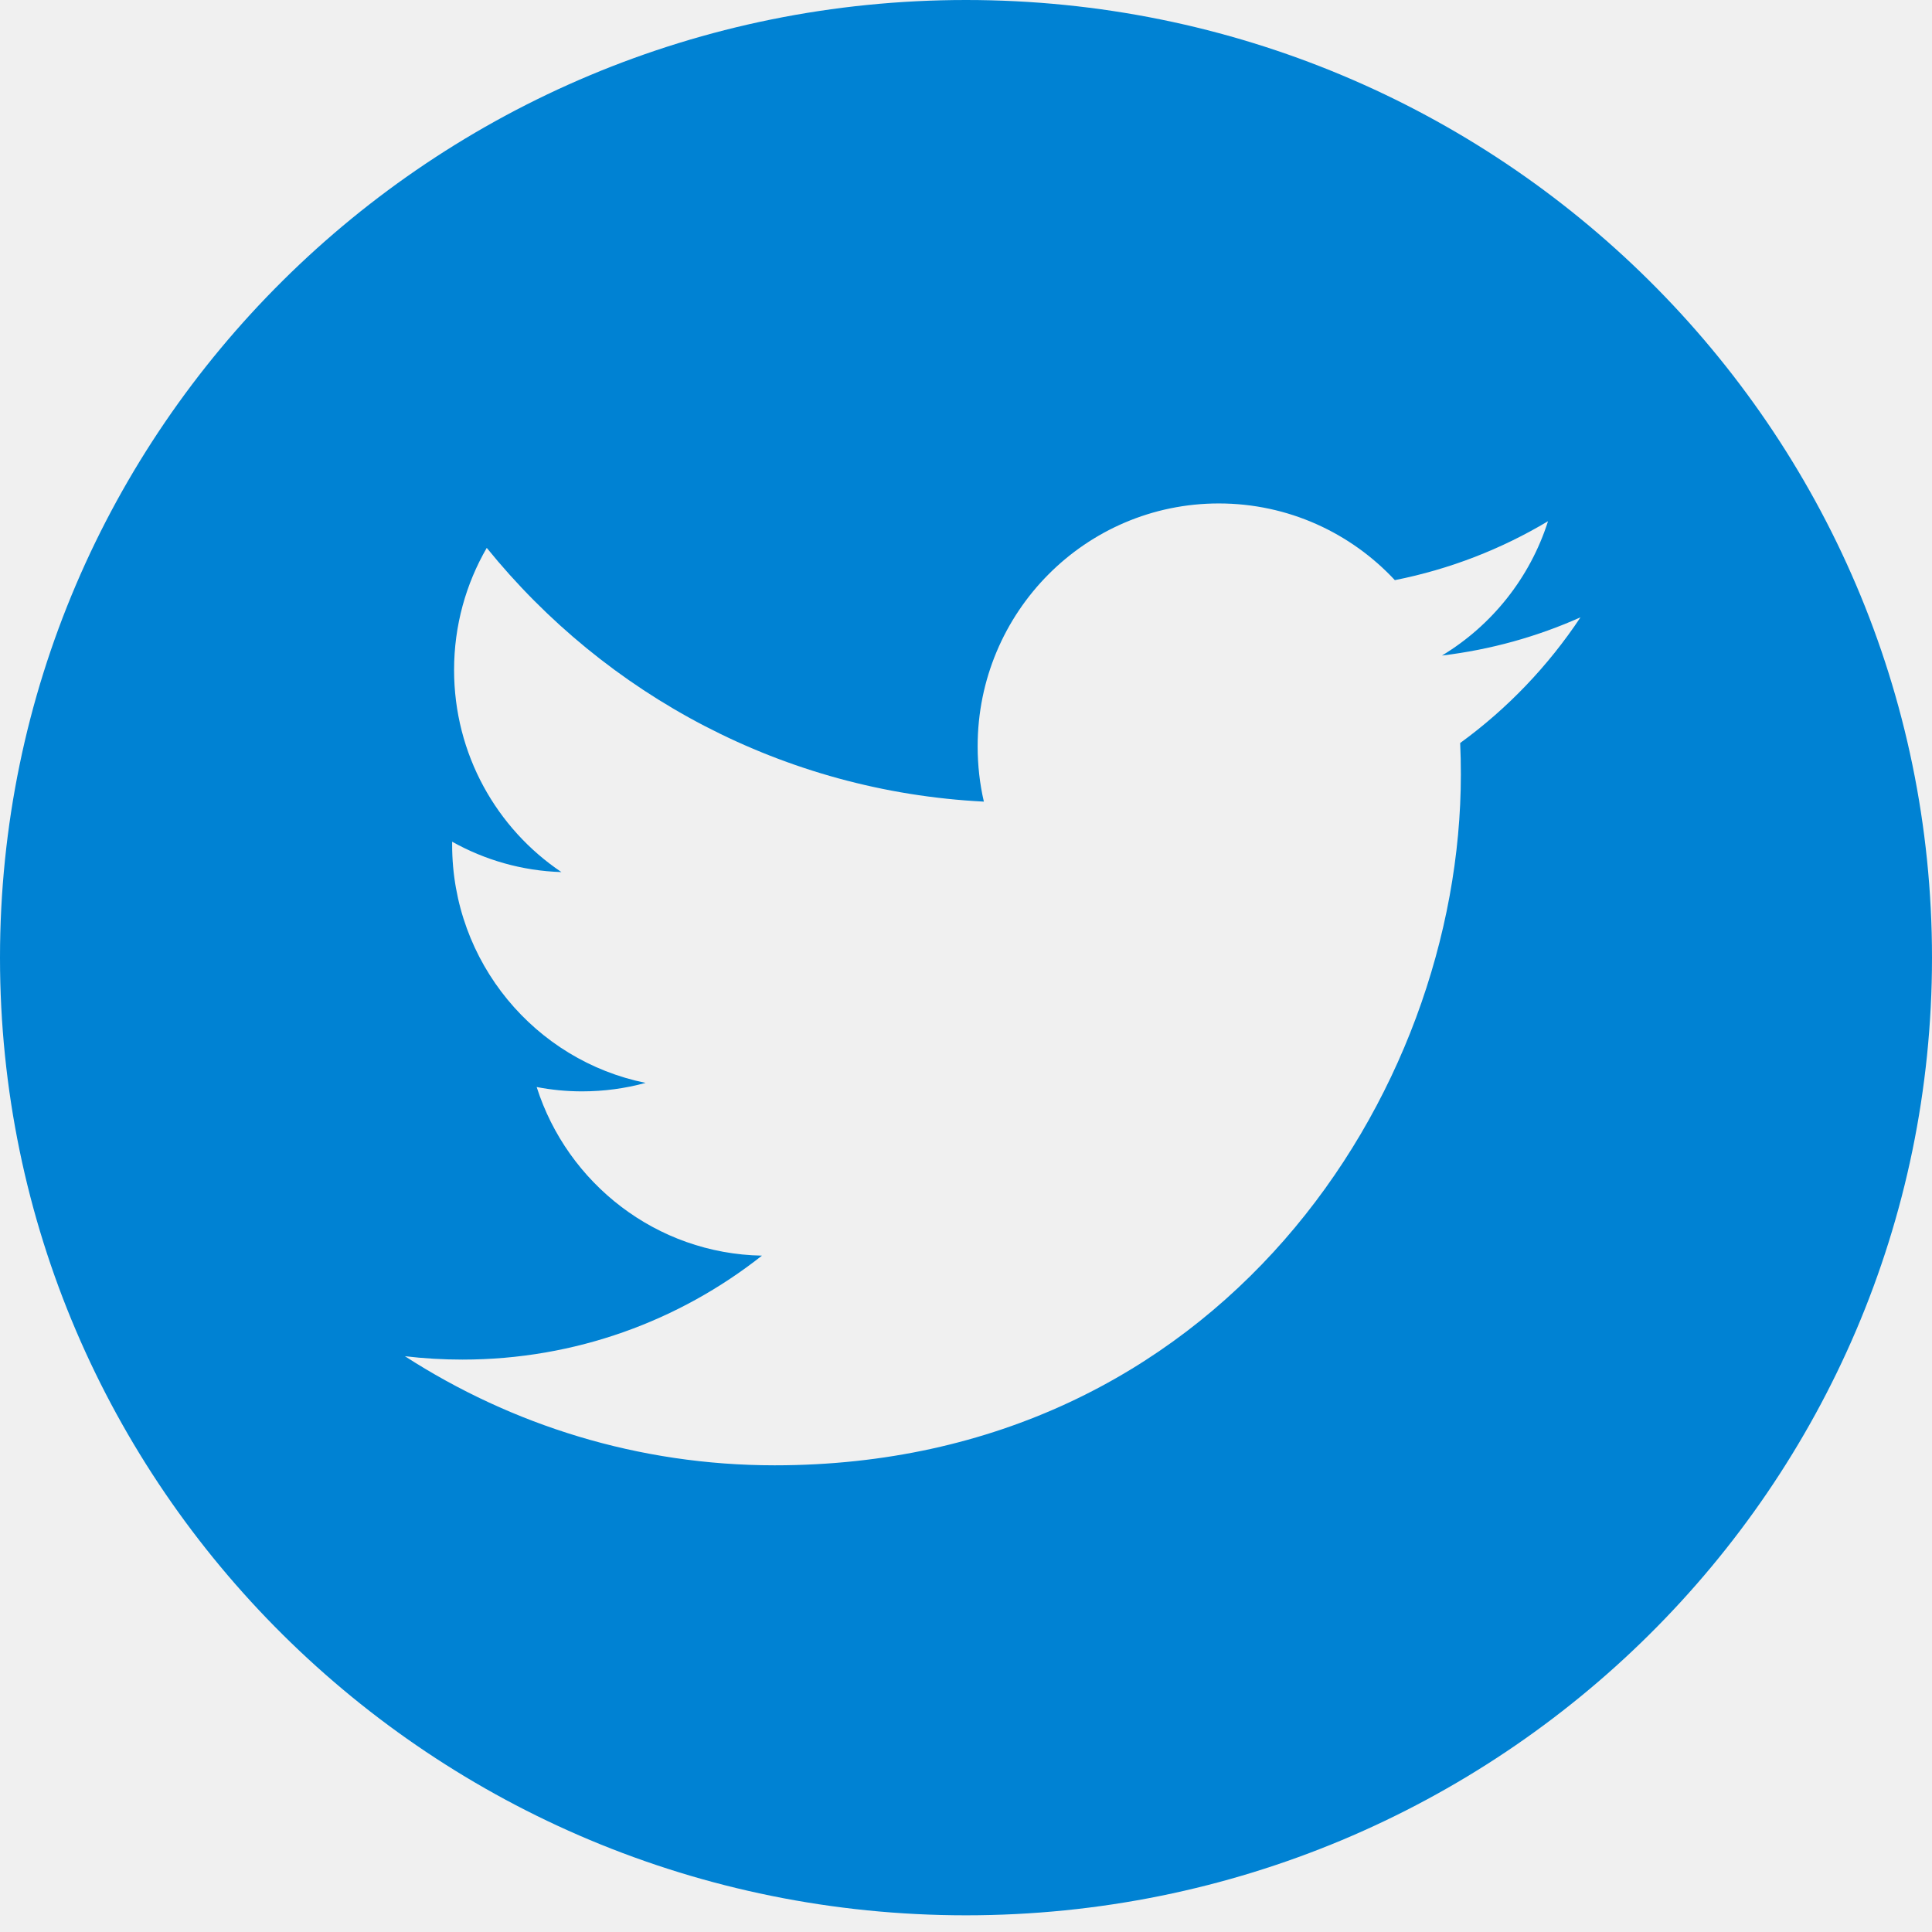
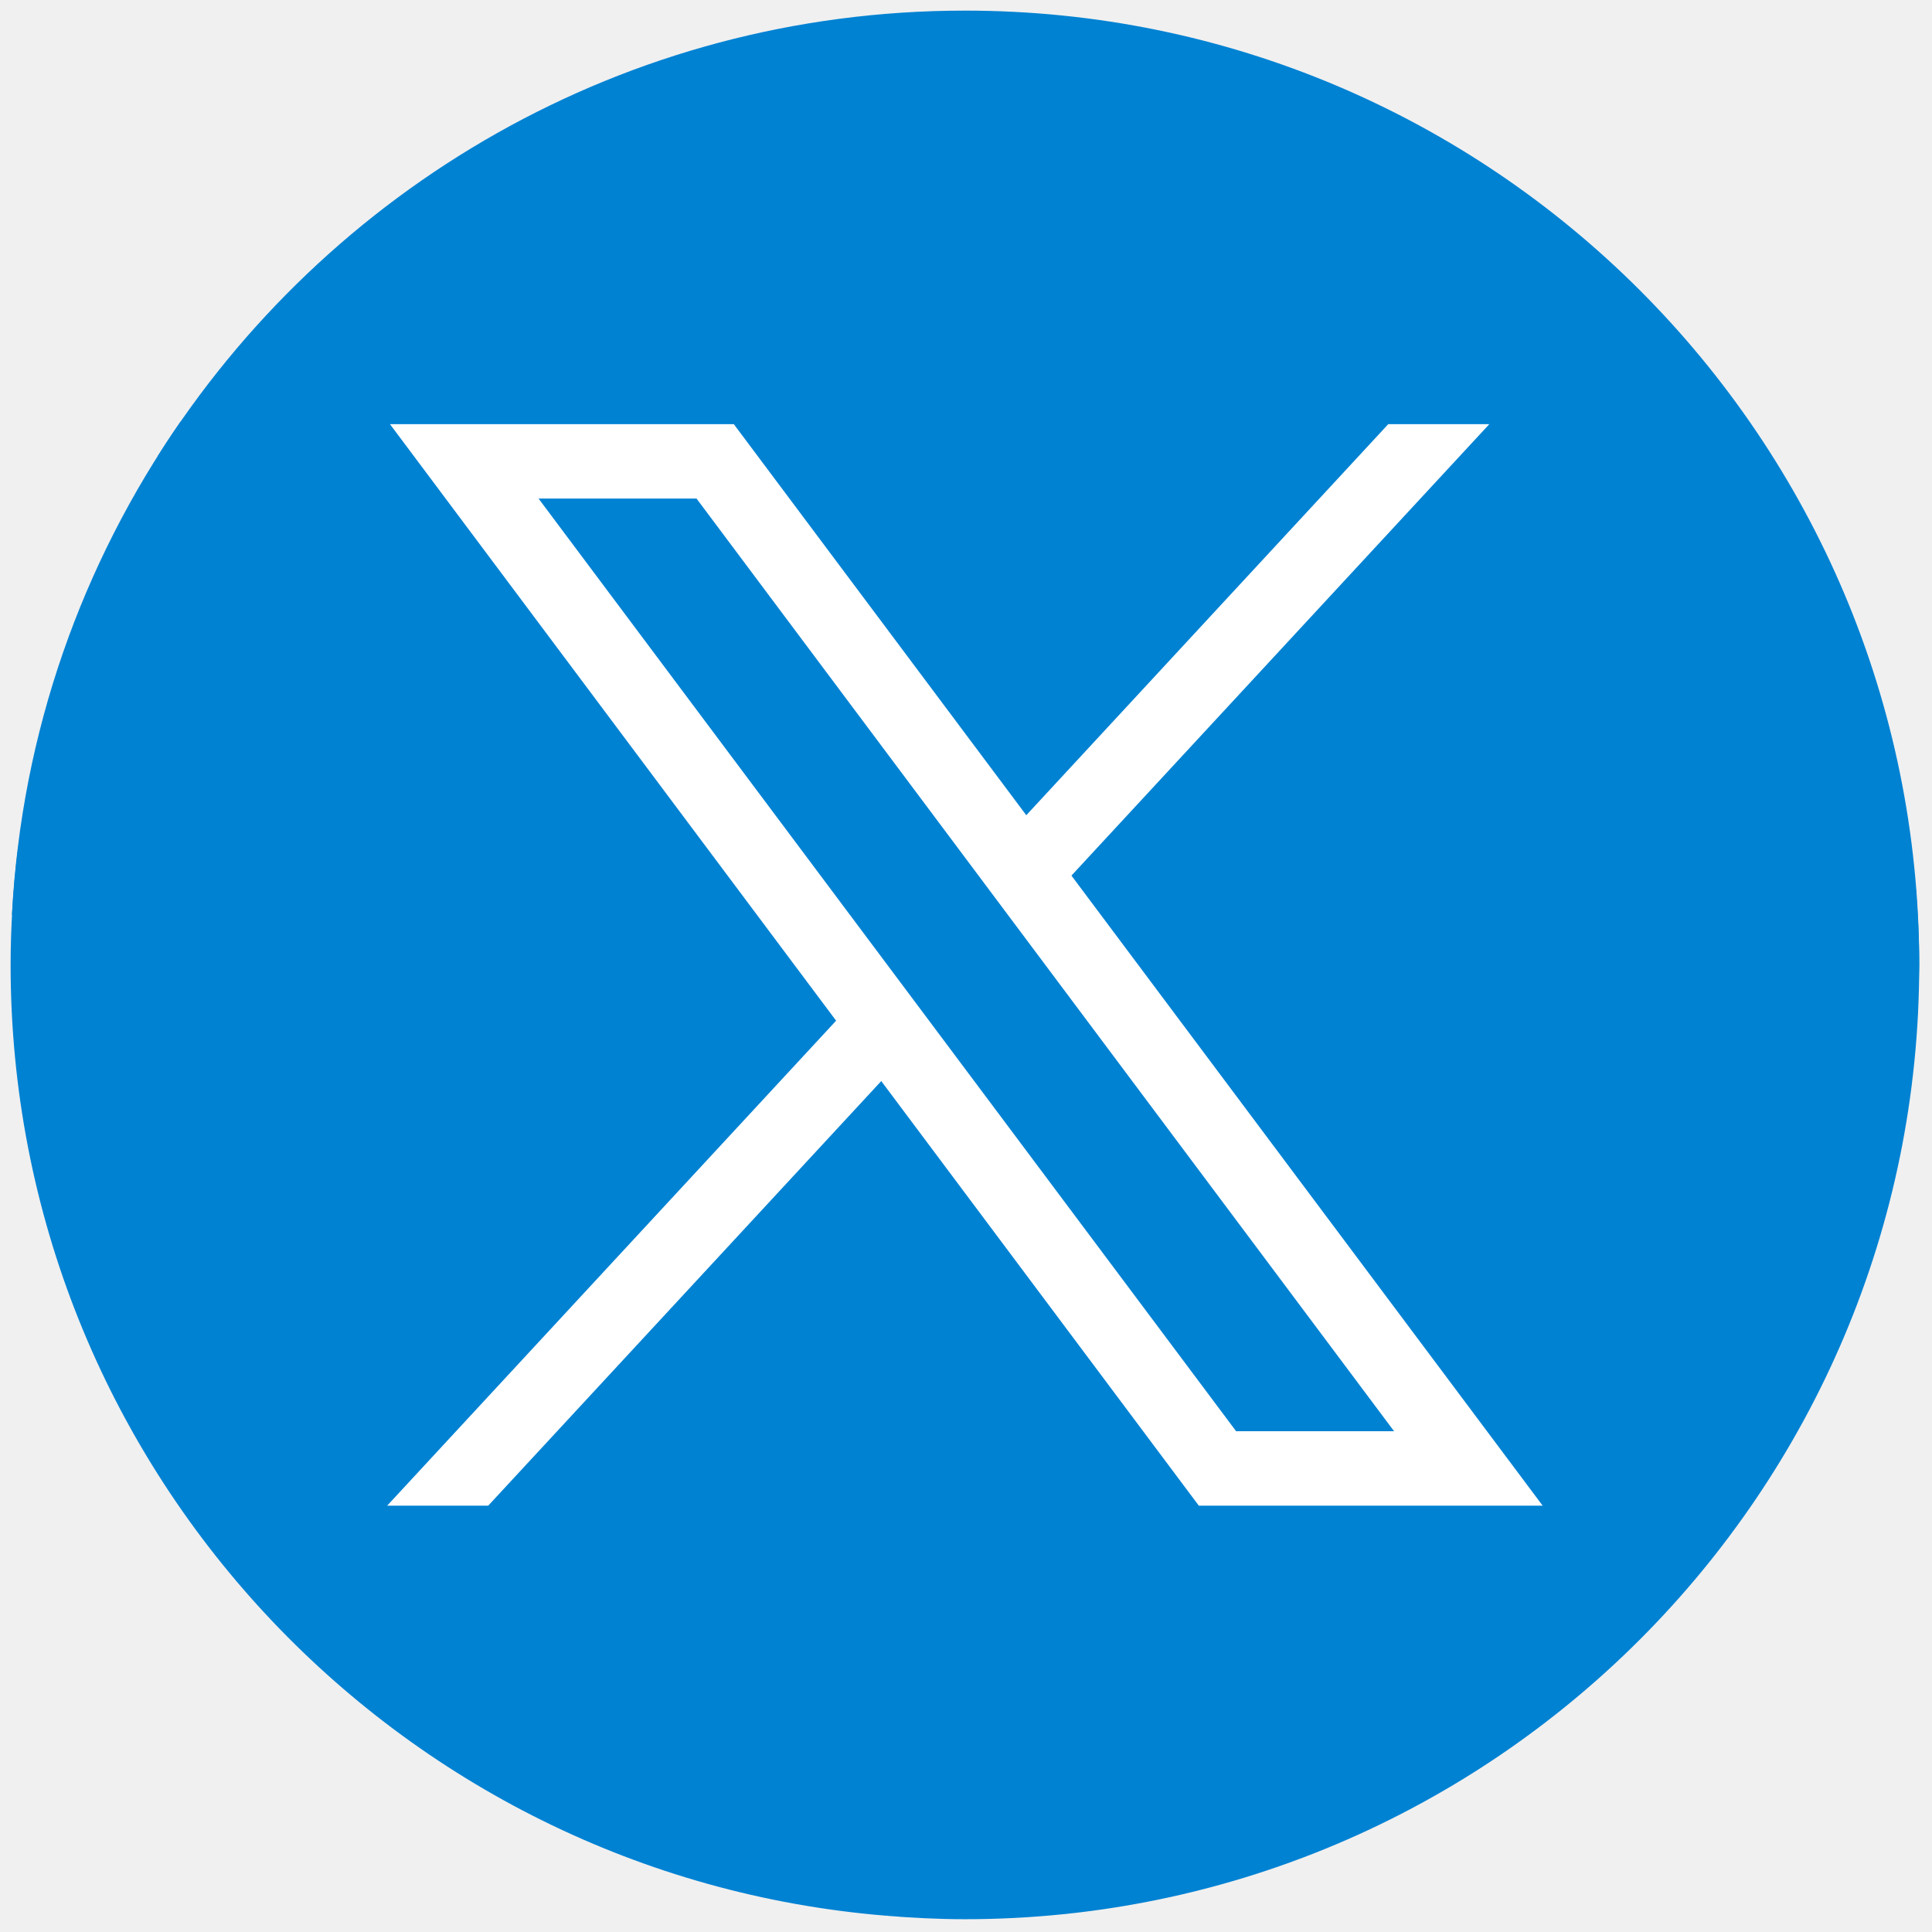
- <svg xmlns="http://www.w3.org/2000/svg" width="36px" height="36px" viewBox="0 0 36 36" version="1.1">
-   <g id="Page-1" stroke="none" stroke-width="1" fill="none" fill-rule="evenodd">
-     <g id="ico-circle-twitter" fill="#0082D3">
-       <path d="M18,35.689 C8.059,35.689 1.0658141e-14,27.7 1.0658141e-14,17.845 C1.0658141e-14,7.989 8.059,-1.0658141e-14 18,-1.0658141e-14 C27.941,-1.0658141e-14 36,7.989 36,17.845 C36,27.7 27.941,35.689 18,35.689 L18,35.689 Z M28.845,9.712 C27.977,10.231 27.015,10.607 25.991,10.81 C25.171,9.93 24.003,9.381 22.711,9.381 C20.229,9.381 18.217,11.407 18.217,13.906 C18.217,14.26 18.256,14.606 18.333,14.937 C14.598,14.748 11.287,12.947 9.07,10.209 C8.683,10.877 8.461,11.655 8.461,12.484 C8.461,14.054 9.255,15.439 10.461,16.25 C9.724,16.227 9.031,16.023 8.425,15.684 L8.425,15.741 C8.425,17.933 9.974,19.762 12.03,20.178 C11.653,20.281 11.256,20.336 10.846,20.336 C10.556,20.336 10.274,20.308 10,20.255 C10.572,22.052 12.232,23.361 14.198,23.397 C12.66,24.611 10.723,25.334 8.617,25.334 C8.254,25.334 7.897,25.313 7.545,25.271 C9.534,26.554 11.896,27.304 14.434,27.304 C22.701,27.304 27.221,20.409 27.221,14.43 C27.221,14.234 27.217,14.039 27.208,13.845 C28.086,13.207 28.848,12.41 29.45,11.503 C28.644,11.863 27.778,12.106 26.869,12.215 C27.797,11.655 28.509,10.768 28.845,9.712 L28.845,9.712 Z" id="Shape" />
-     </g>
+ <svg xmlns="http://www.w3.org/2000/svg" width="256" height="256" version="1.1">
+   <g fill="#0082D3">
+     <path d="M127.857 1.407c-45.053 0-84.575 23.582-106.971 59.052 7.668 5.536 17.054 8.837 27.237 8.837h91.041c47.995 0 90.266 24.458 115.064 61.581l.079-3.021c0-69.837-56.613-126.45-126.45-126.45z" />
+     <path d="M254.307 127.857c0-3.392-.174-6.741-.436-10.068-24.849-38.446-66.948-57.695-114.707-57.695H48.123c-8.877 0-17.144-1.388-24.205-4.226C10.924 74.596 2.84 96.986 1.584 121.194c25.355 31.267 64.051 51.274 107.443 51.274h2.091c25.397 0 36.814 11.077 37.454 36.319.011-.402.062-.792.062-1.197 0 23.652-9.88 43.148-31.393 46.241 3.504.289 7.036.475 10.616.475 69.837 0 126.45-56.613 126.45-126.45z" />
+     <path d="M117.375 253.84c22.446-3.012 39.815-21.924 40.402-45.056-.641-25.242-21.26-45.522-46.657-45.522h-2.091c-42.982 0-81.341-19.648-106.704-50.406-.584 4.923-.919 9.922-.919 15 0 66.302 51.041 120.65 115.969 125.984z" />
  </g>
+   <path d="M51.672 56.202l59.117 79.045-59.491 64.265h13.39l52.083-56.265 42.08 56.265h45.561l-62.441-83.491 55.371-59.819h-13.39l-47.964 51.819-38.756-51.819H51.672zm19.69 9.86h20.932l92.429 123.584h-20.932L71.362 66.062z" fill="#FFFFFF" />
</svg>
